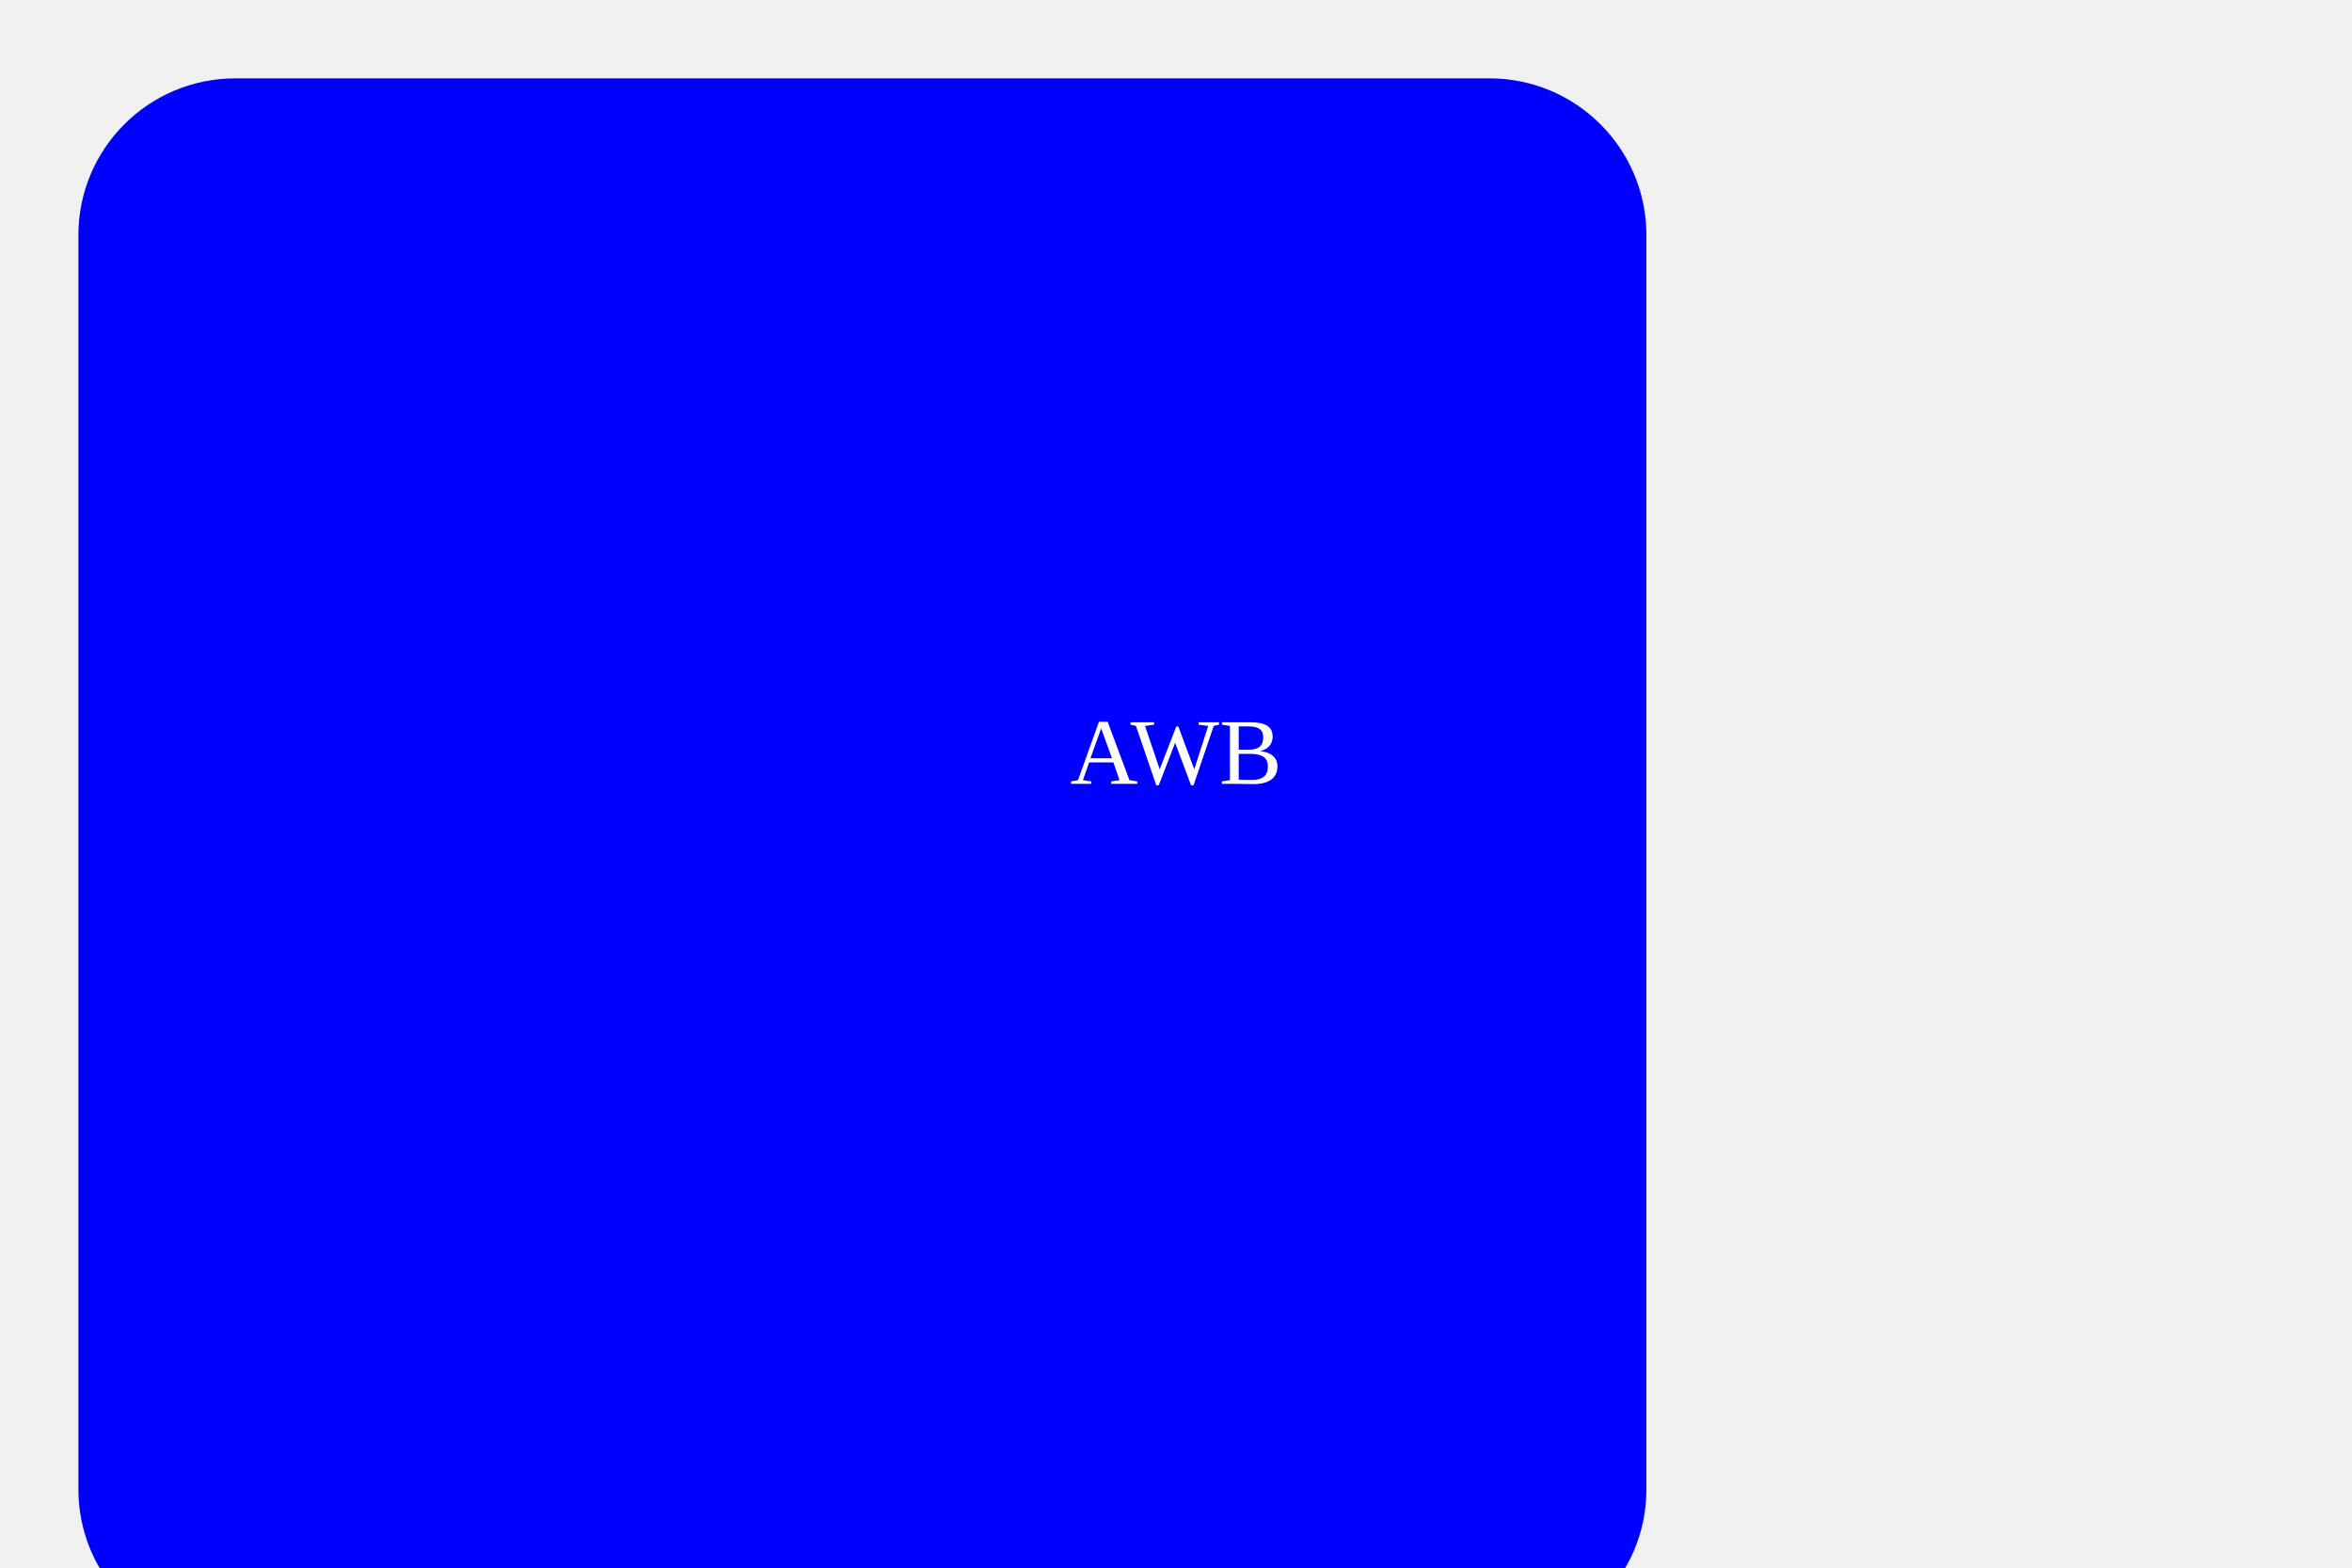
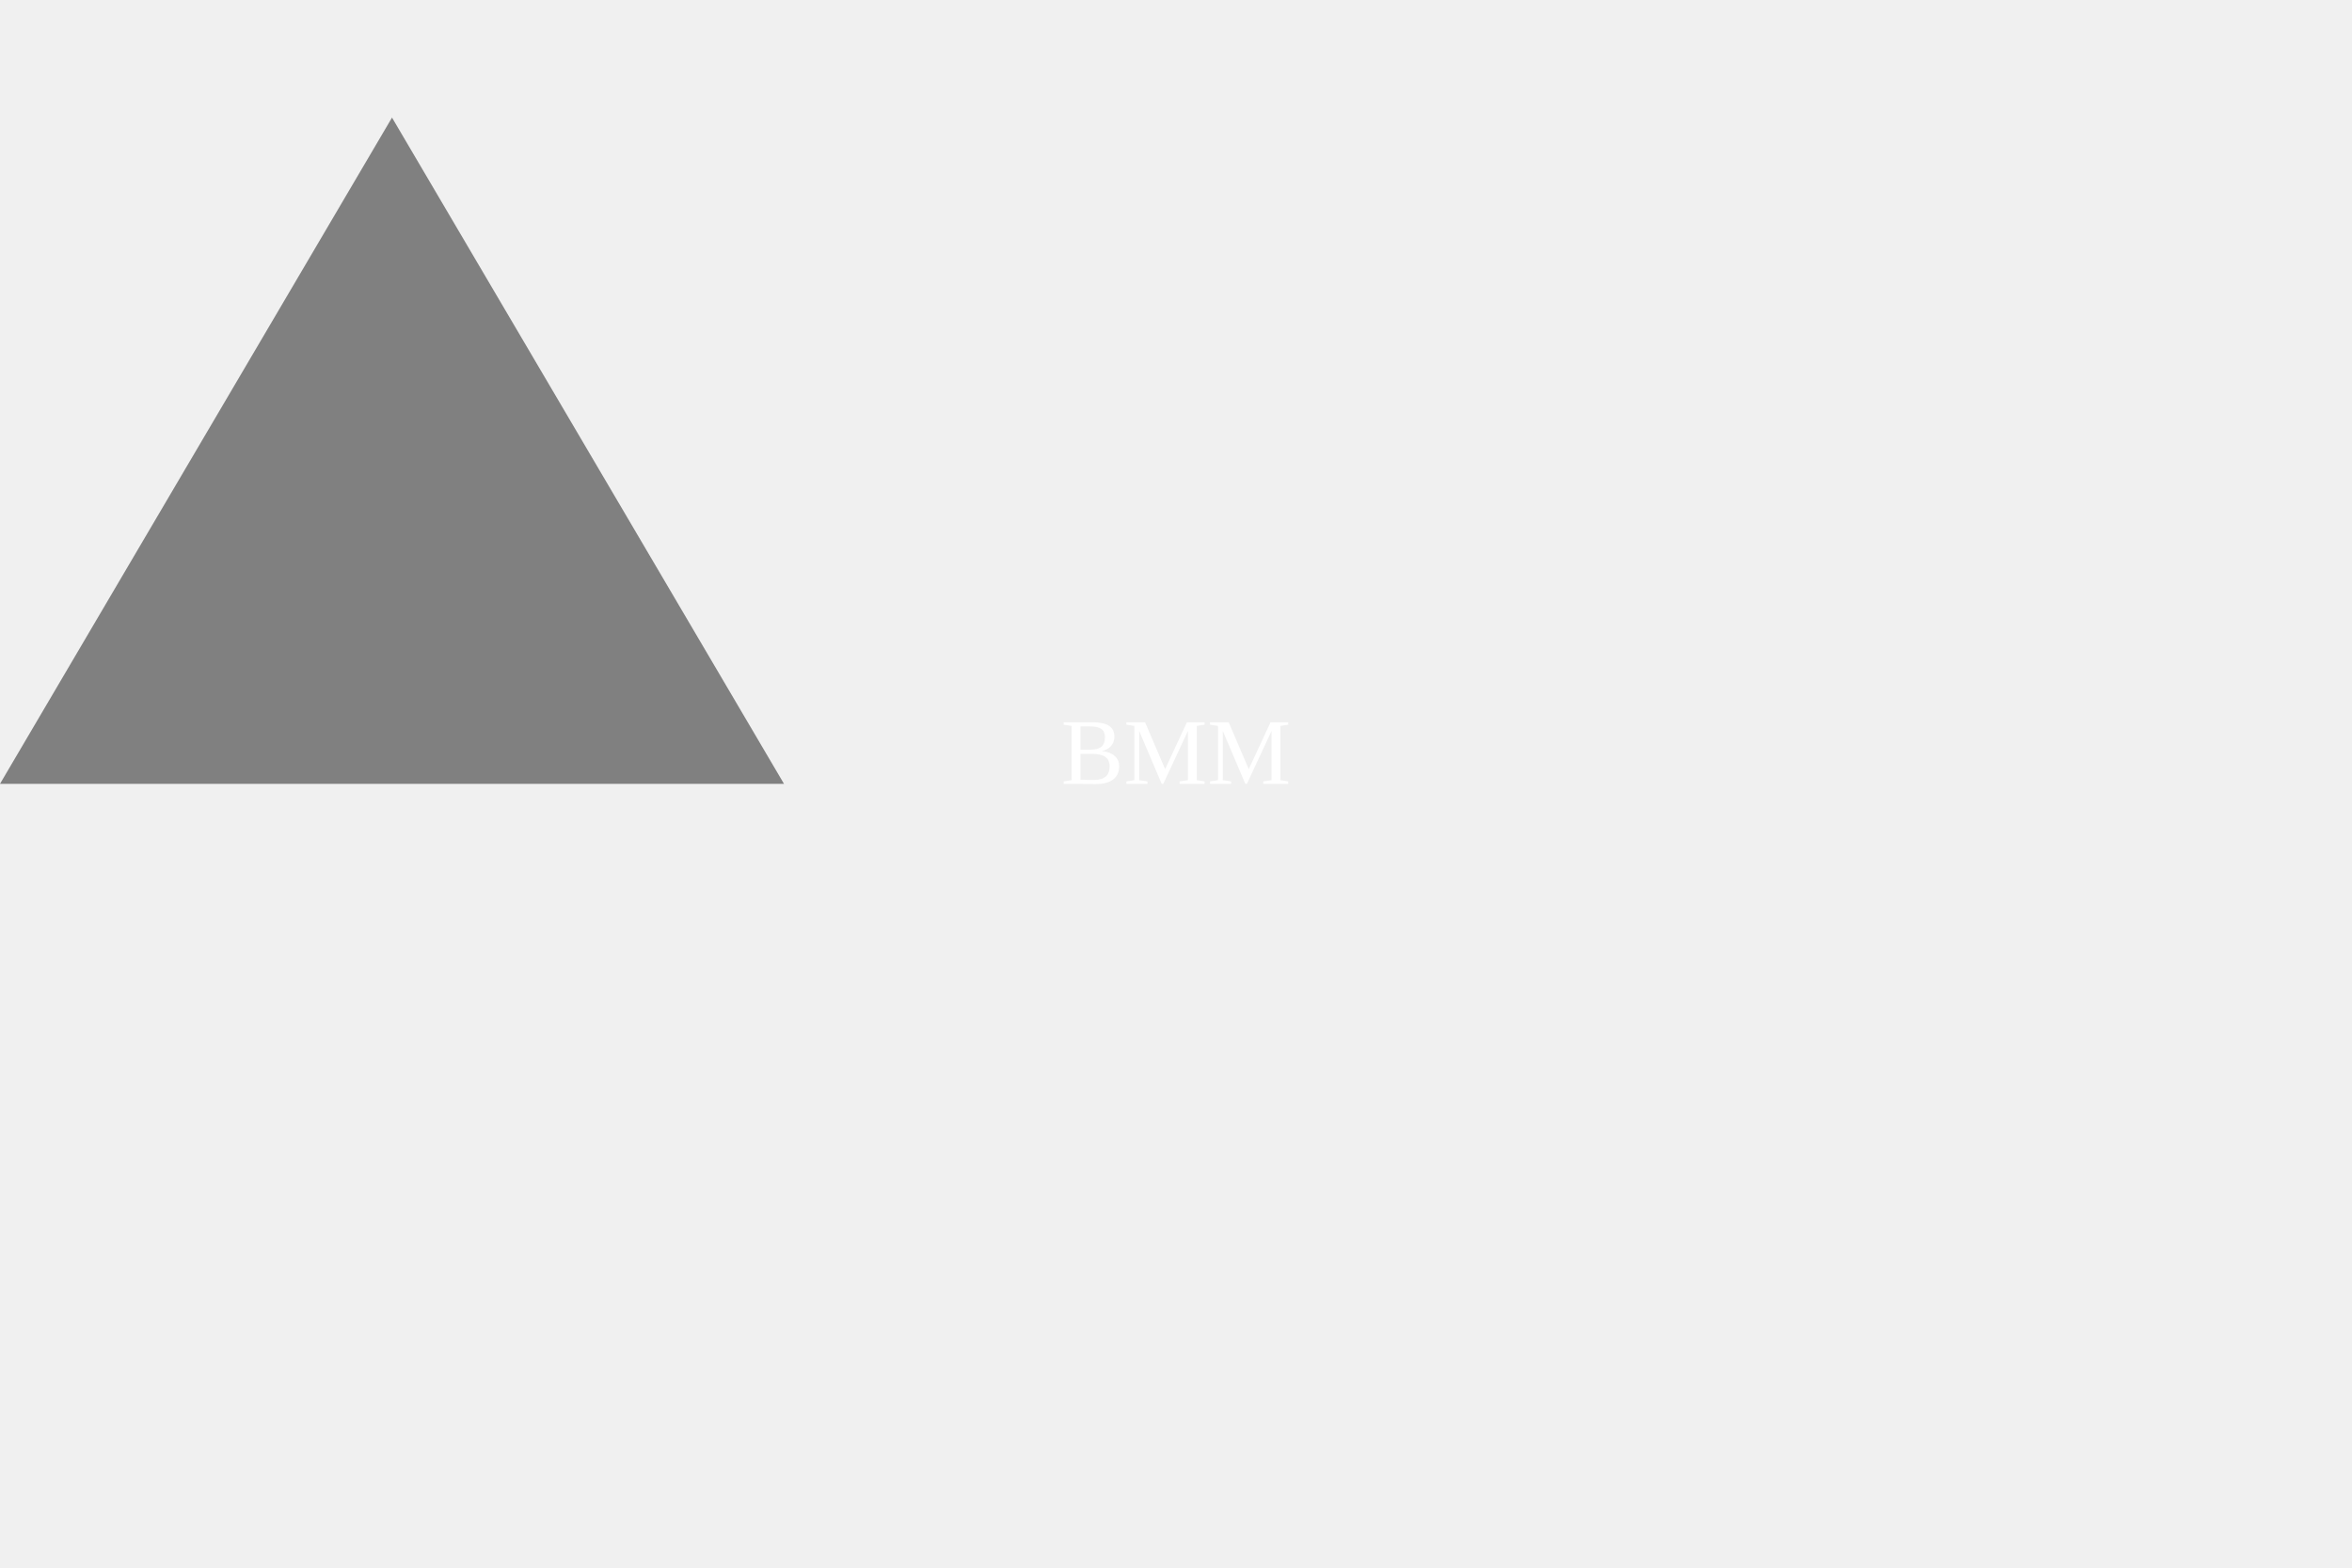
<svg xmlns="http://www.w3.org/2000/svg" version="1.1" width="300" height="200">
-   <rect width="200" height="200" x="10" y="10" rx="20" ry="20" fill="blue" />
-   <text x="50%" y="50%" text-anchor="middle" fill="white">AWB</text>
+   <polygon points="50 15, 100 100, 0 100" fill="gray" />
+   <text x="50%" y="50%" text-anchor="middle" fill="white">BMM</text>
</svg>
